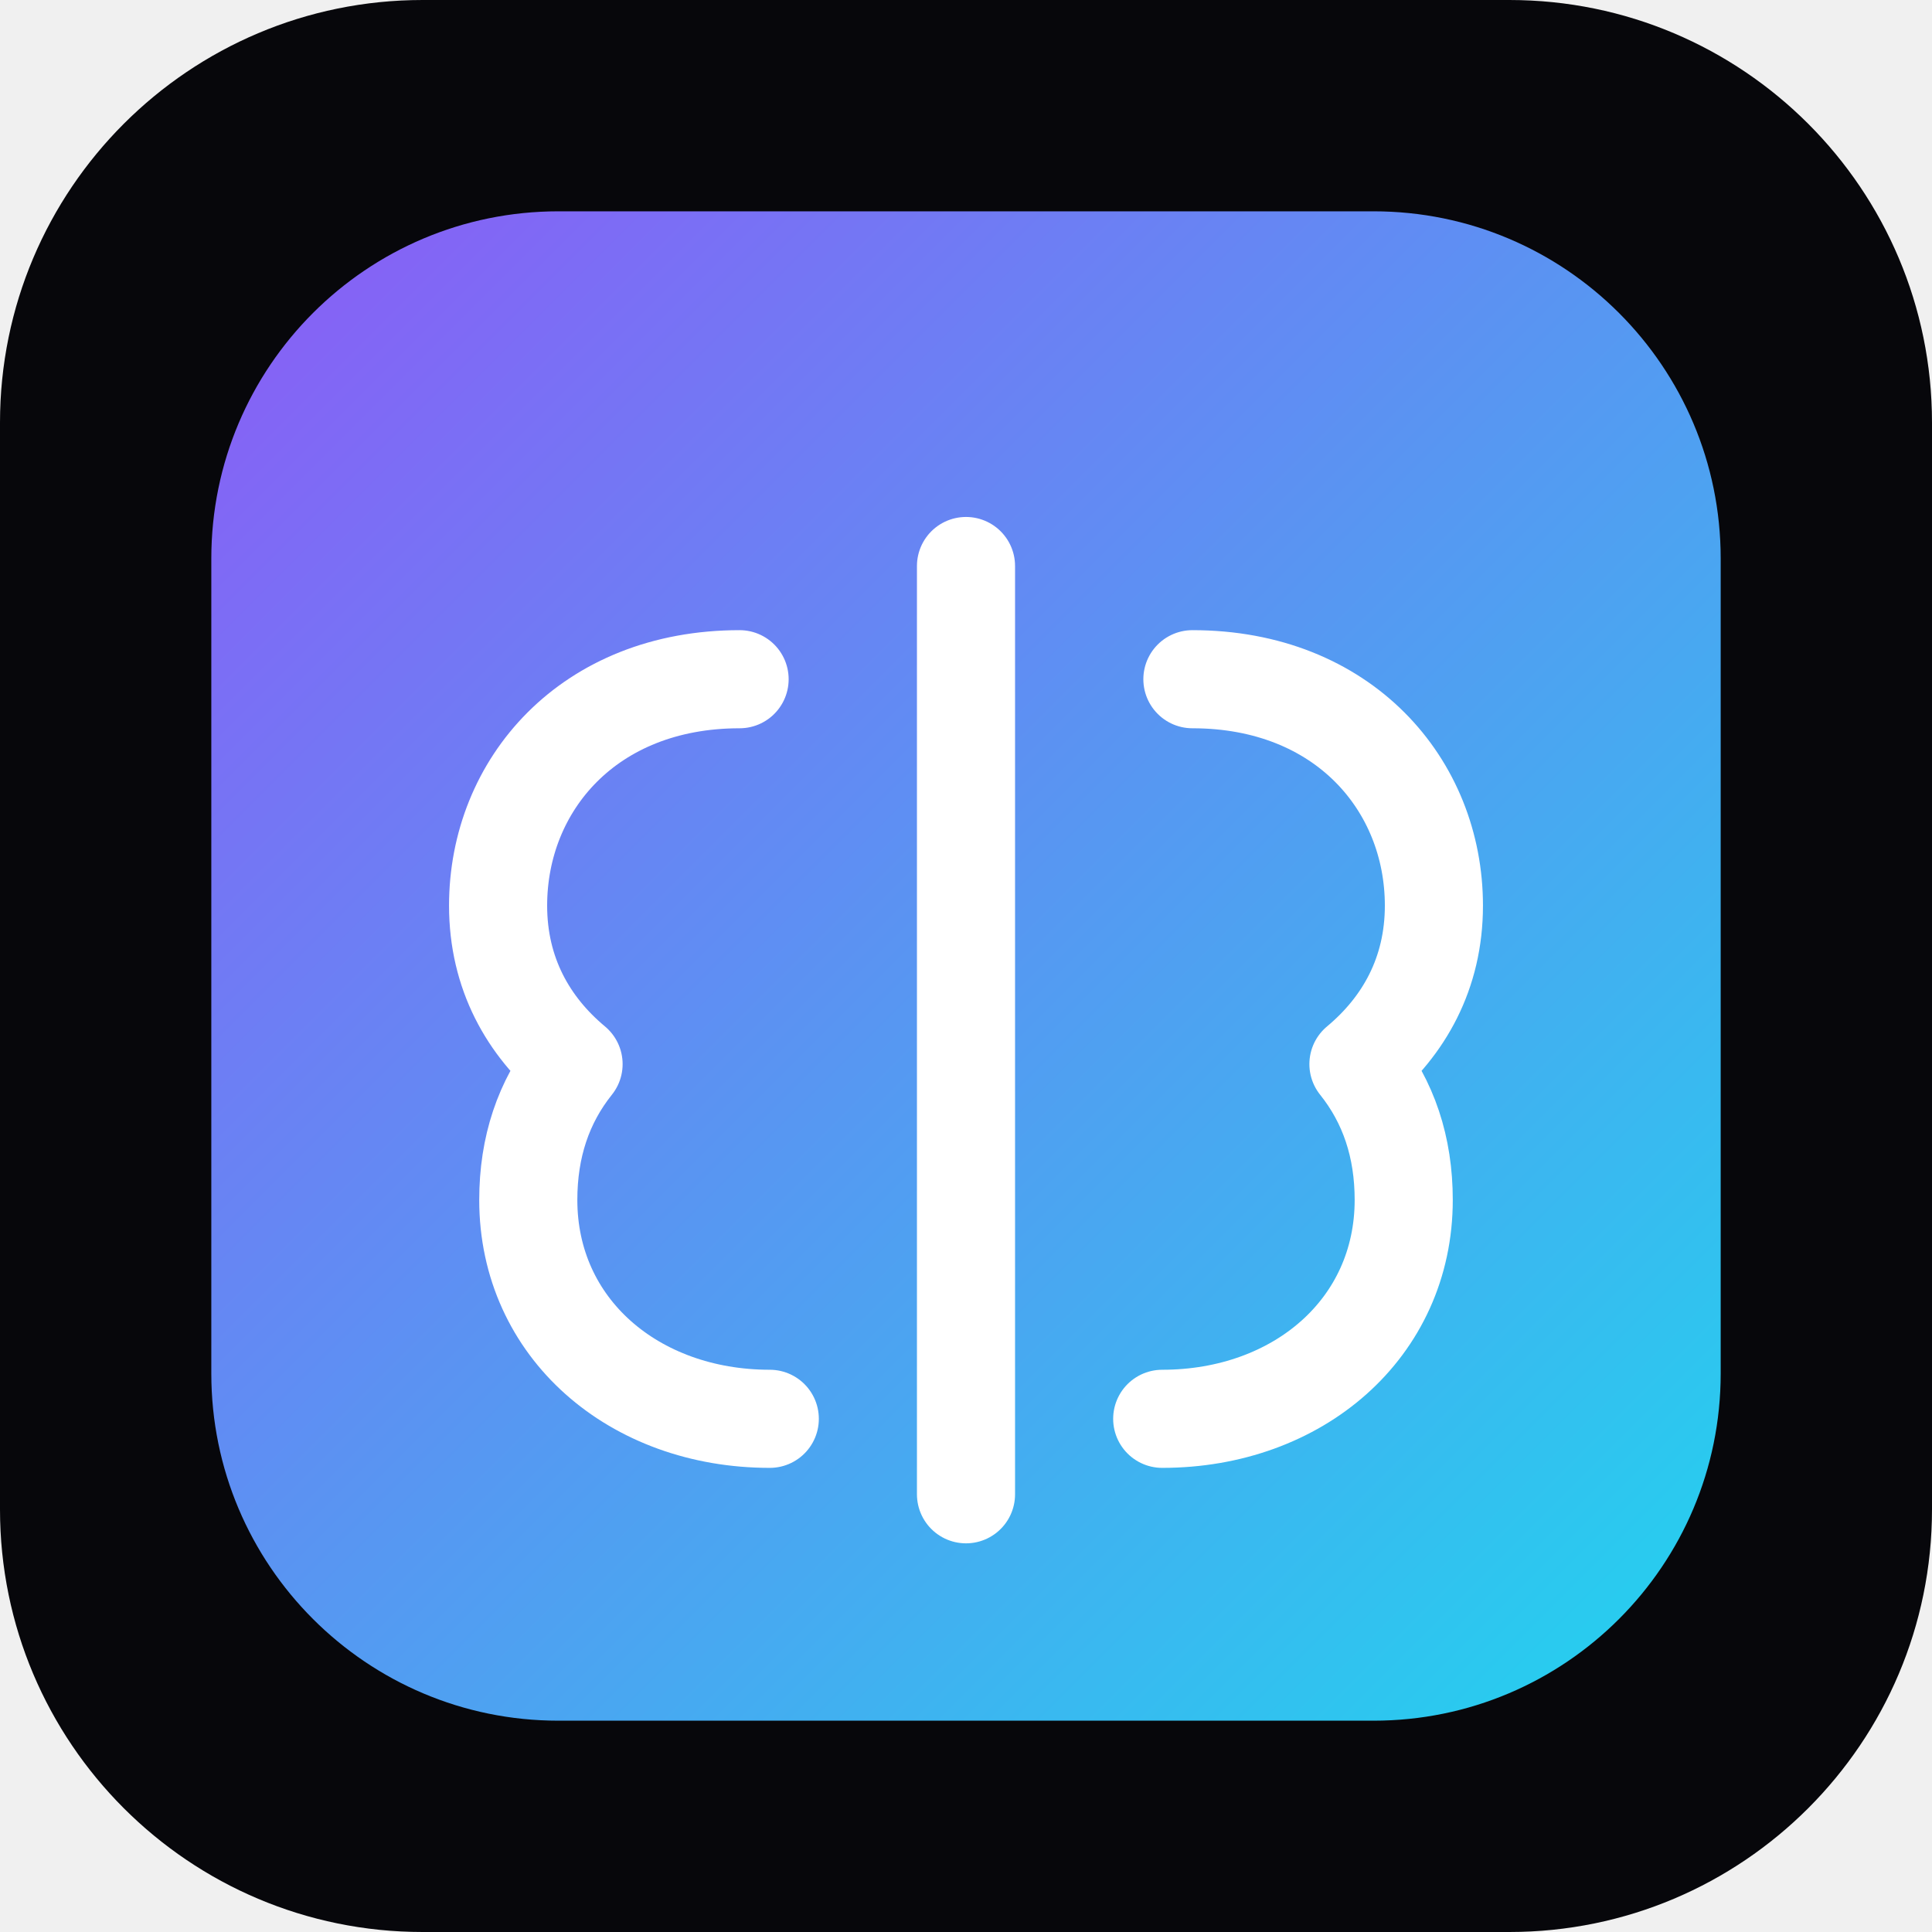
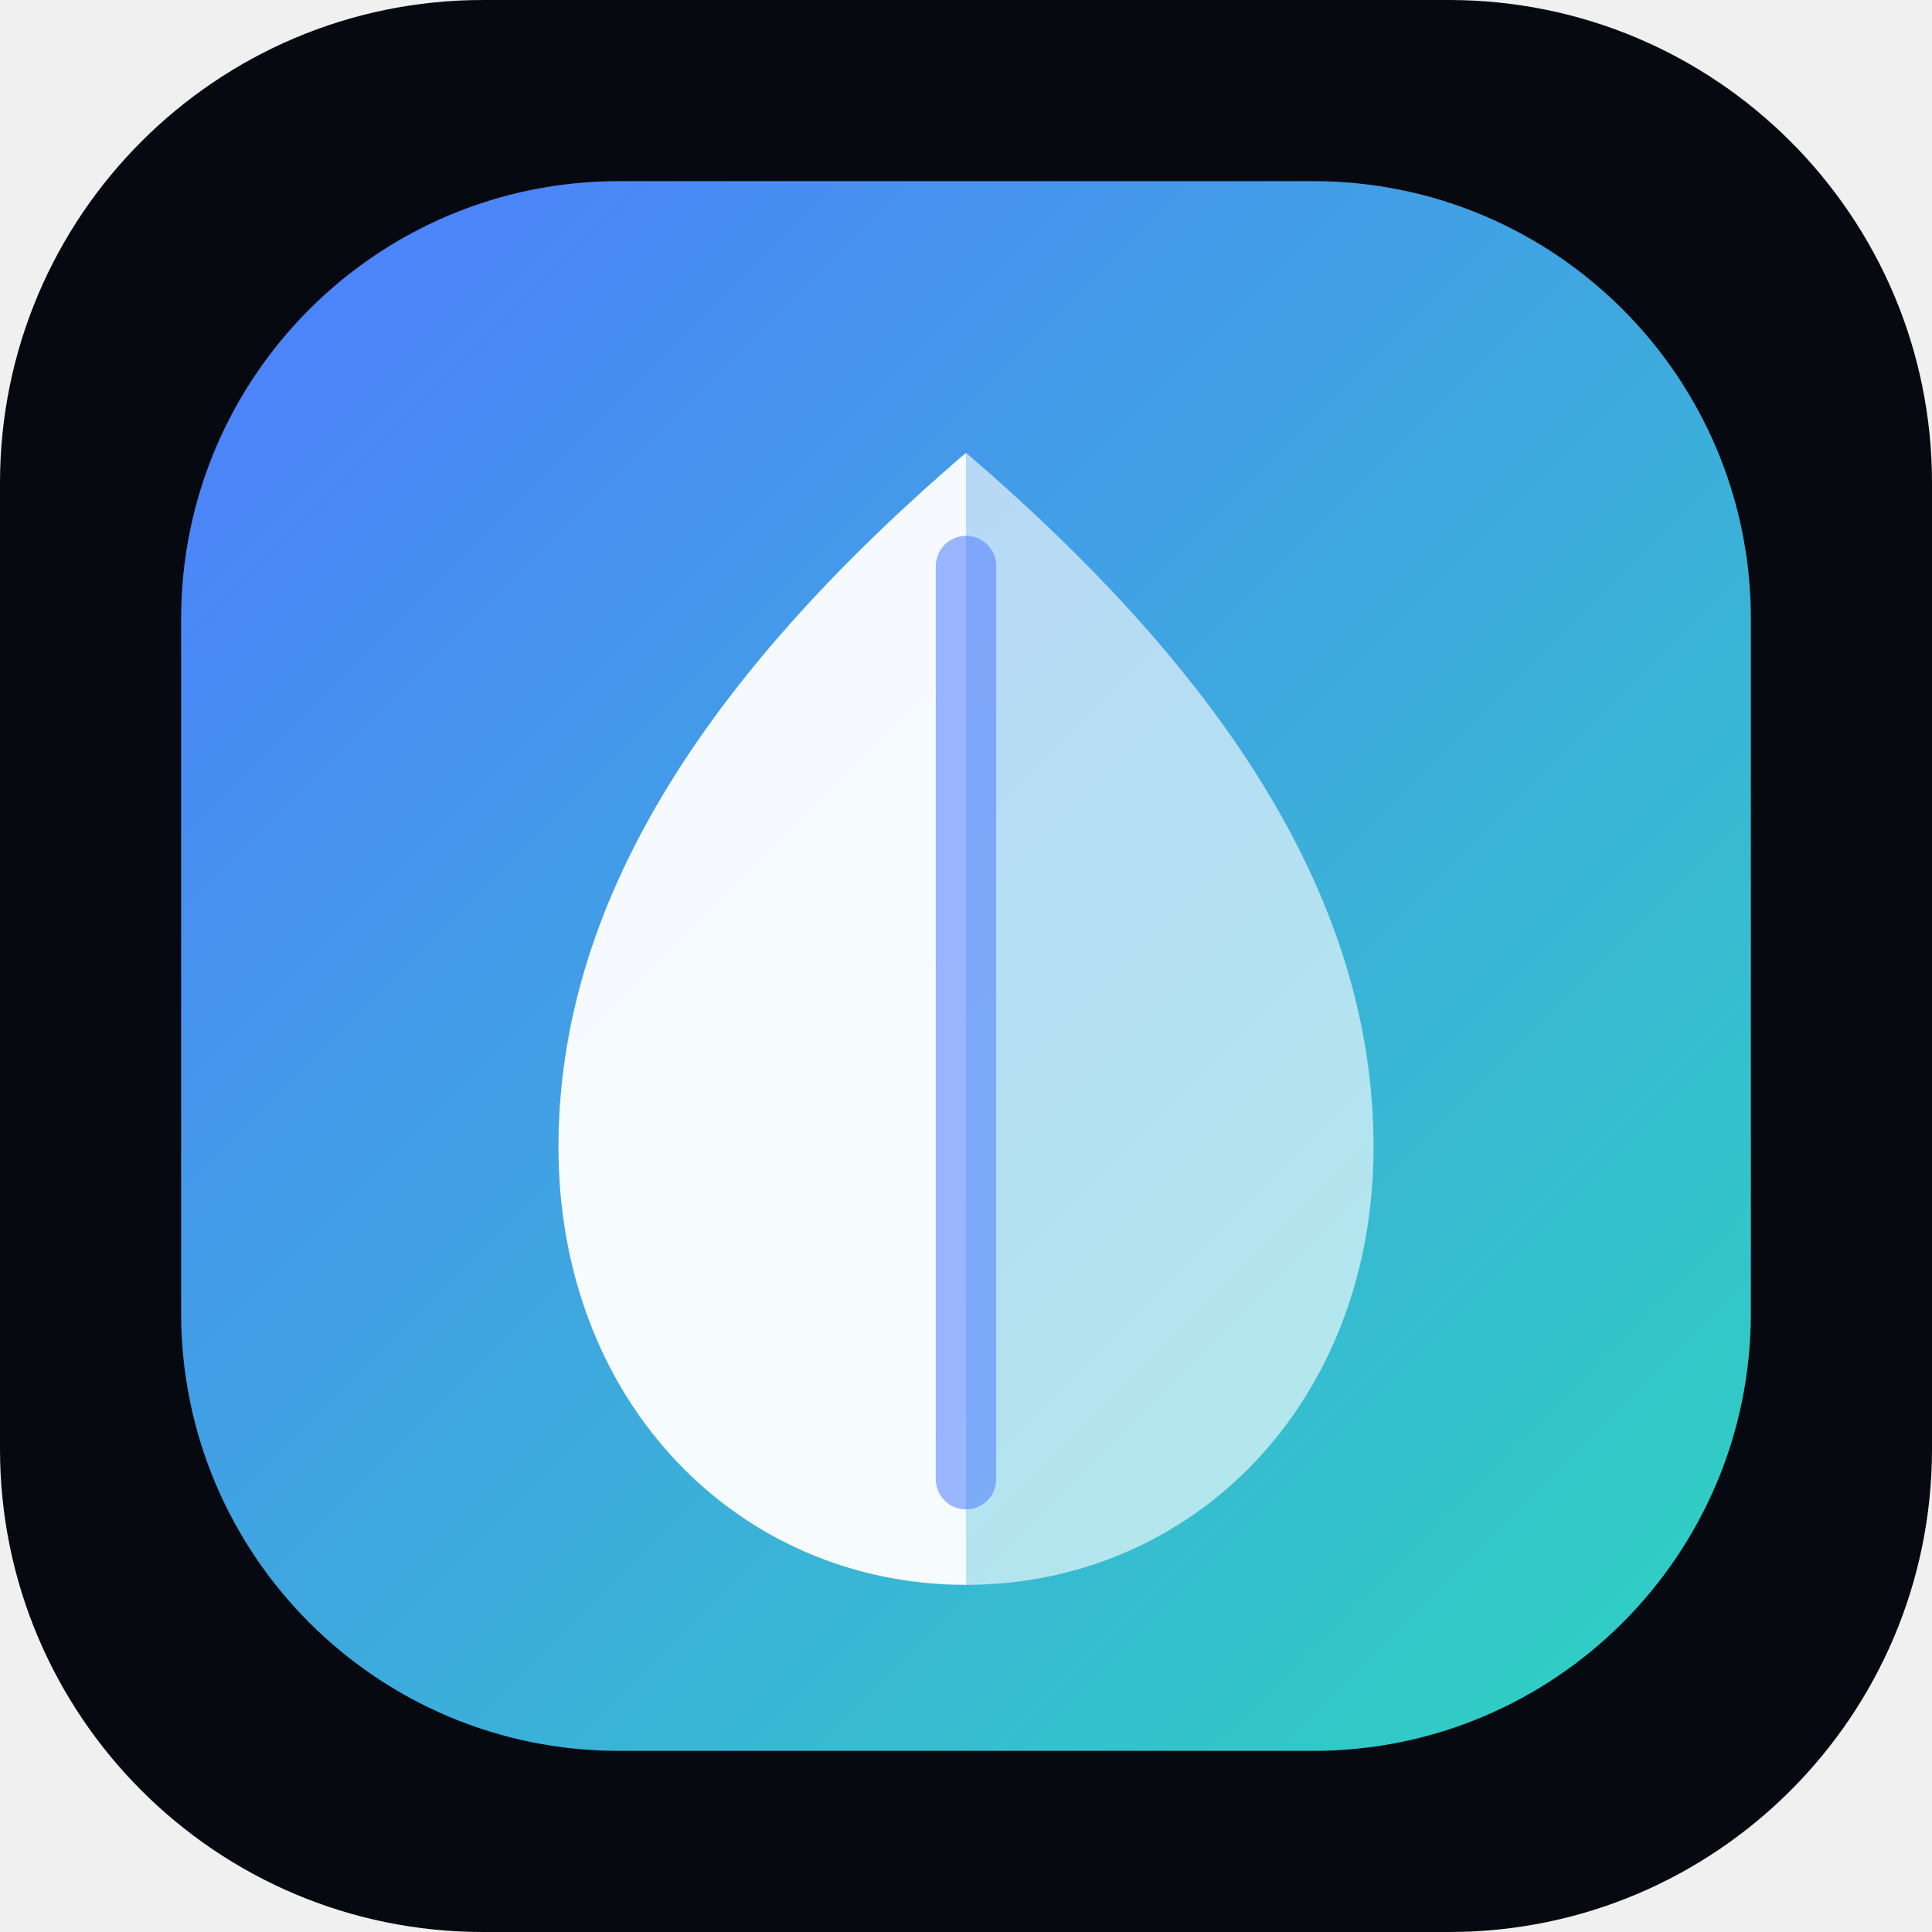
<svg xmlns="http://www.w3.org/2000/svg" viewBox="0 0 512 512" width="512" height="512">
  <defs>
-     <linearGradient id="g" x1="0" y1="0" x2="1" y2="1">
-       <stop offset="0%" stop-color="#8b5cf6" />
-       <stop offset="100%" stop-color="#22d3ee" />
+     <linearGradient id="bg" x1="0" y1="0" x2="1" y2="1">
+       <stop offset="0%" stop-color="#4f7cff" />
+       <stop offset="100%" stop-color="#2dd4bf" />
    </linearGradient>
  </defs>
-   <rect width="512" height="512" rx="112" fill="#07070b" />
-   <rect x="56" y="56" width="400" height="400" rx="92" fill="url(#g)" />
-   <g fill="none" stroke="#ffffff" stroke-width="26" stroke-linecap="round" stroke-linejoin="round">
-     <path d="M196 180 c-40 0 -64 28 -64 60 c0 18 8 32 20 42 c-8 10 -12 22 -12 36 c0 34 28 58 64 58" />
-     <path d="M316 180 c40 0 64 28 64 60 c0 18 -8 32 -20 42 c8 10 12 22 12 36 c0 34 -28 58 -64 58" />
-     <line x1="256" y1="150" x2="256" y2="396" />
-   </g>
+   <rect width="512" height="512" rx="128" fill="#060910" />
+   <rect x="48" y="48" width="416" height="416" rx="116" fill="url(#bg)" />
+   <path d="M256 120 C186 180 148 240 148 304 C148 372 196 420 256 420 Z" fill="#ffffff" fill-opacity="0.95" />
+   <path d="M256 120 C326 180 364 240 364 304 C364 372 316 420 256 420 Z" fill="#ffffff" fill-opacity="0.62" />
+   <line x1="256" y1="150" x2="256" y2="392" stroke="#4f7cff" stroke-width="16" stroke-linecap="round" opacity="0.55" />
</svg>
